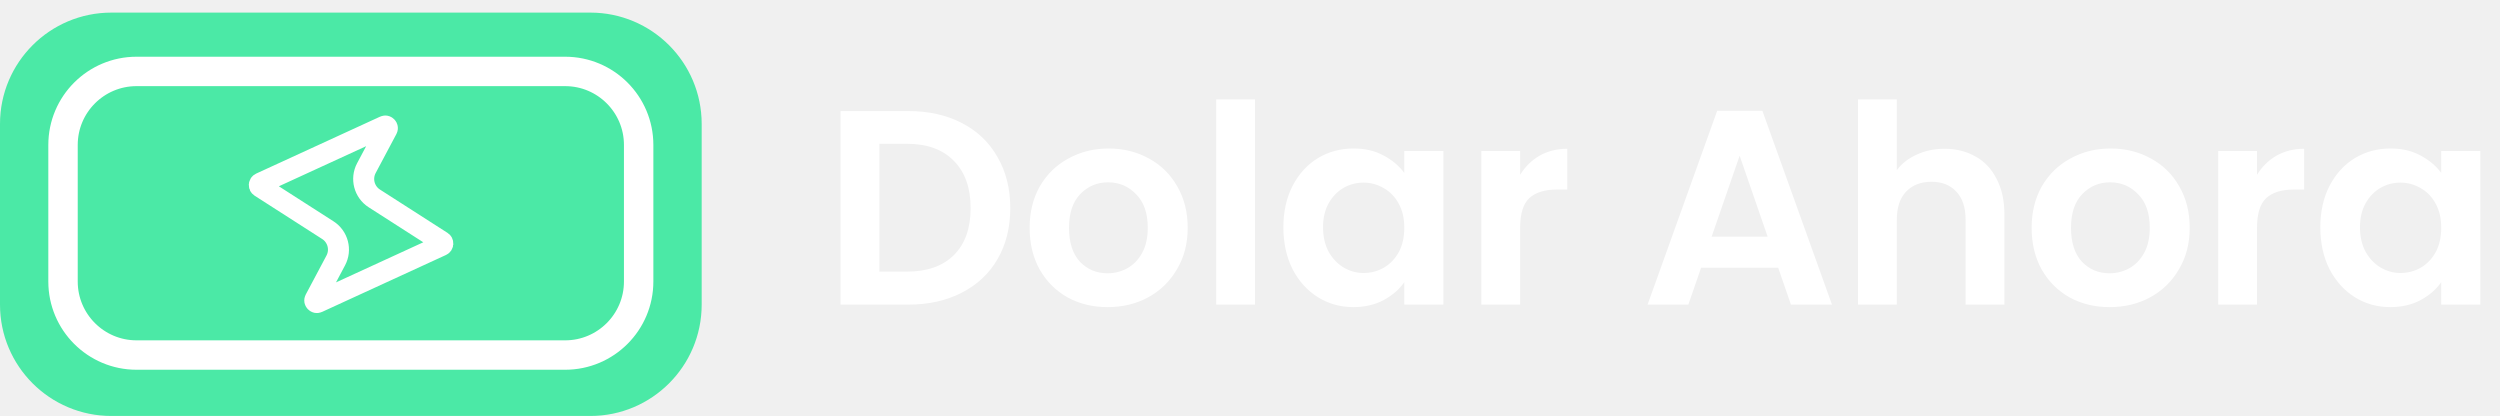
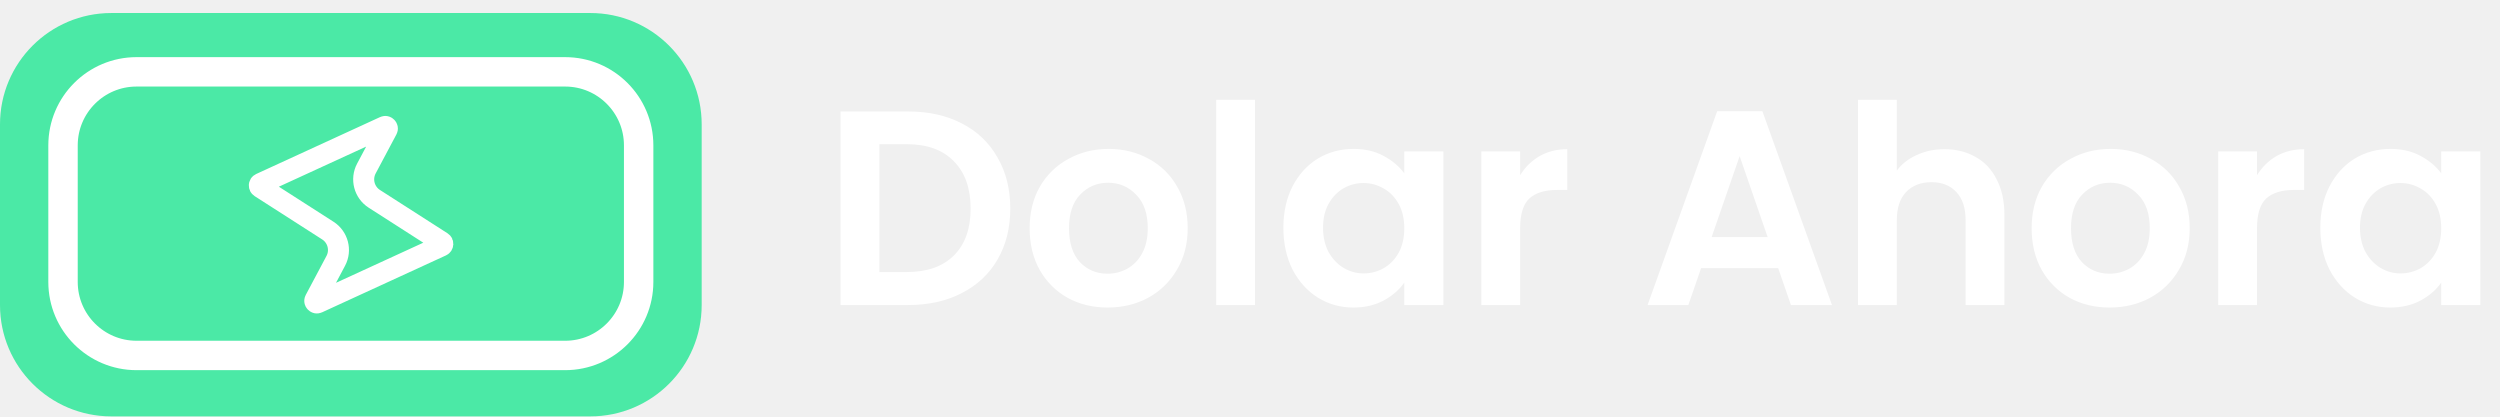
- <svg xmlns="http://www.w3.org/2000/svg" width="1190" height="198" viewBox="0 0 1190 198" fill="none">
+ <svg xmlns="http://www.w3.org/2000/svg" width="250" height="41.68" viewBox="0 0 1190 198" fill="none">
  <rect y="6" width="334" height="192" rx="53" fill="#4BE9A6" />
  <path d="M184.261 61.473L174.4 80.023C171.711 85.081 173.354 91.355 178.176 94.447L210.34 115.068C211.006 115.495 210.936 116.489 210.218 116.819L151.262 143.905C150.96 144.044 150.771 144.03 150.647 144.002C150.487 143.966 150.291 143.867 150.117 143.683C149.944 143.499 149.855 143.298 149.829 143.136C149.808 143.01 149.806 142.82 149.962 142.527L159.823 123.977C162.511 118.919 160.869 112.645 156.047 109.554L123.882 88.932C123.216 88.505 123.286 87.511 124.004 87.181L182.96 60.095C183.262 59.956 183.451 59.97 183.575 59.998C183.736 60.034 183.931 60.133 184.105 60.317C184.278 60.501 184.367 60.703 184.393 60.864C184.414 60.99 184.417 61.18 184.261 61.473Z" stroke="white" stroke-width="10" />
  <rect x="30" y="34" width="274" height="135" rx="35" stroke="white" stroke-width="14" />
  <path d="M432.316 52.864C441.996 52.864 450.488 54.756 457.792 58.54C465.184 62.324 470.86 67.736 474.82 74.776C478.868 81.728 480.892 89.824 480.892 99.064C480.892 108.304 478.868 116.4 474.82 123.352C470.86 130.216 465.184 135.54 457.792 139.324C450.488 143.108 441.996 145 432.316 145H400.108V52.864H432.316ZM431.656 129.292C441.336 129.292 448.816 126.652 454.096 121.372C459.376 116.092 462.016 108.656 462.016 99.064C462.016 89.472 459.376 81.992 454.096 76.624C448.816 71.168 441.336 68.44 431.656 68.44H418.588V129.292H431.656ZM527.197 146.188C520.157 146.188 513.821 144.648 508.189 141.568C502.557 138.4 498.113 133.956 494.857 128.236C491.689 122.516 490.105 115.916 490.105 108.436C490.105 100.956 491.733 94.356 494.989 88.636C498.333 82.916 502.865 78.516 508.585 75.436C514.305 72.268 520.685 70.684 527.725 70.684C534.765 70.684 541.145 72.268 546.865 75.436C552.585 78.516 557.073 82.916 560.329 88.636C563.673 94.356 565.345 100.956 565.345 108.436C565.345 115.916 563.629 122.516 560.197 128.236C556.853 133.956 552.277 138.4 546.469 141.568C540.749 144.648 534.325 146.188 527.197 146.188ZM527.197 130.084C530.541 130.084 533.665 129.292 536.569 127.708C539.561 126.036 541.937 123.572 543.697 120.316C545.457 117.06 546.337 113.1 546.337 108.436C546.337 101.484 544.489 96.16 540.793 92.464C537.185 88.68 532.741 86.788 527.461 86.788C522.181 86.788 517.737 88.68 514.129 92.464C510.609 96.16 508.849 101.484 508.849 108.436C508.849 115.388 510.565 120.756 513.997 124.54C517.517 128.236 521.917 130.084 527.197 130.084ZM597.381 47.32V145H578.901V47.32H597.381ZM610.887 108.172C610.887 100.78 612.339 94.224 615.243 88.504C618.235 82.784 622.239 78.384 627.255 75.304C632.359 72.224 638.035 70.684 644.283 70.684C649.739 70.684 654.491 71.784 658.539 73.984C662.675 76.184 665.975 78.956 668.439 82.3V71.872H687.051V145H668.439V134.308C666.063 137.74 662.763 140.6 658.539 142.888C654.403 145.088 649.607 146.188 644.151 146.188C637.991 146.188 632.359 144.604 627.255 141.436C622.239 138.268 618.235 133.824 615.243 128.104C612.339 122.296 610.887 115.652 610.887 108.172ZM668.439 108.436C668.439 103.948 667.559 100.12 665.799 96.952C664.039 93.696 661.663 91.232 658.671 89.56C655.679 87.8 652.467 86.92 649.035 86.92C645.603 86.92 642.435 87.756 639.531 89.428C636.627 91.1 634.251 93.564 632.403 96.82C630.643 99.988 629.763 103.772 629.763 108.172C629.763 112.572 630.643 116.444 632.403 119.788C634.251 123.044 636.627 125.552 639.531 127.312C642.523 129.072 645.691 129.952 649.035 129.952C652.467 129.952 655.679 129.116 658.671 127.444C661.663 125.684 664.039 123.22 665.799 120.052C667.559 116.796 668.439 112.924 668.439 108.436ZM723.58 83.224C725.956 79.352 729.036 76.316 732.82 74.116C736.692 71.916 741.092 70.816 746.02 70.816V90.22H741.136C735.328 90.22 730.928 91.584 727.936 94.312C725.032 97.04 723.58 101.792 723.58 108.568V145H705.1V71.872H723.58V83.224ZM846.417 127.444H809.721L803.649 145H784.245L817.377 52.732H838.893L872.025 145H852.489L846.417 127.444ZM841.401 112.66L828.069 74.116L814.736 112.66H841.401ZM925.593 70.816C931.137 70.816 936.065 72.048 940.377 74.512C944.689 76.888 948.033 80.452 950.409 85.204C952.873 89.868 954.105 95.5 954.105 102.1V145H935.625V104.608C935.625 98.8 934.173 94.356 931.269 91.276C928.365 88.108 924.405 86.524 919.389 86.524C914.285 86.524 910.237 88.108 907.245 91.276C904.341 94.356 902.889 98.8 902.889 104.608V145H884.409V47.32H902.889V80.98C905.265 77.812 908.433 75.348 912.393 73.588C916.353 71.74 920.753 70.816 925.593 70.816ZM1004.15 146.188C997.11 146.188 990.774 144.648 985.142 141.568C979.51 138.4 975.066 133.956 971.81 128.236C968.642 122.516 967.058 115.916 967.058 108.436C967.058 100.956 968.686 94.356 971.942 88.636C975.286 82.916 979.818 78.516 985.538 75.436C991.258 72.268 997.638 70.684 1004.68 70.684C1011.72 70.684 1018.1 72.268 1023.82 75.436C1029.54 78.516 1034.03 82.916 1037.28 88.636C1040.63 94.356 1042.3 100.956 1042.3 108.436C1042.3 115.916 1040.58 122.516 1037.15 128.236C1033.81 133.956 1029.23 138.4 1023.42 141.568C1017.7 144.648 1011.28 146.188 1004.15 146.188ZM1004.15 130.084C1007.49 130.084 1010.62 129.292 1013.52 127.708C1016.51 126.036 1018.89 123.572 1020.65 120.316C1022.41 117.06 1023.29 113.1 1023.29 108.436C1023.29 101.484 1021.44 96.16 1017.75 92.464C1014.14 88.68 1009.69 86.788 1004.41 86.788C999.134 86.788 994.69 88.68 991.082 92.464C987.562 96.16 985.802 101.484 985.802 108.436C985.802 115.388 987.518 120.756 990.95 124.54C994.47 128.236 998.87 130.084 1004.15 130.084ZM1074.33 83.224C1076.71 79.352 1079.79 76.316 1083.57 74.116C1087.45 71.916 1091.85 70.816 1096.77 70.816V90.22H1091.89C1086.08 90.22 1081.68 91.584 1078.69 94.312C1075.79 97.04 1074.33 101.792 1074.33 108.568V145H1055.85V71.872H1074.33V83.224ZM1104.47 108.172C1104.47 100.78 1105.92 94.224 1108.83 88.504C1111.82 82.784 1115.82 78.384 1120.84 75.304C1125.94 72.224 1131.62 70.684 1137.87 70.684C1143.32 70.684 1148.07 71.784 1152.12 73.984C1156.26 76.184 1159.56 78.956 1162.02 82.3V71.872H1180.63V145H1162.02V134.308C1159.65 137.74 1156.35 140.6 1152.12 142.888C1147.99 145.088 1143.19 146.188 1137.73 146.188C1131.57 146.188 1125.94 144.604 1120.84 141.436C1115.82 138.268 1111.82 133.824 1108.83 128.104C1105.92 122.296 1104.47 115.652 1104.47 108.172ZM1162.02 108.436C1162.02 103.948 1161.14 100.12 1159.38 96.952C1157.62 93.696 1155.25 91.232 1152.25 89.56C1149.26 87.8 1146.05 86.92 1142.62 86.92C1139.19 86.92 1136.02 87.756 1133.11 89.428C1130.21 91.1 1127.83 93.564 1125.99 96.82C1124.23 99.988 1123.35 103.772 1123.35 108.172C1123.35 112.572 1124.23 116.444 1125.99 119.788C1127.83 123.044 1130.21 125.552 1133.11 127.312C1136.11 129.072 1139.27 129.952 1142.62 129.952C1146.05 129.952 1149.26 129.116 1152.25 127.444C1155.25 125.684 1157.62 123.22 1159.38 120.052C1161.14 116.796 1162.02 112.924 1162.02 108.436Z" fill="#fff" />
</svg>
